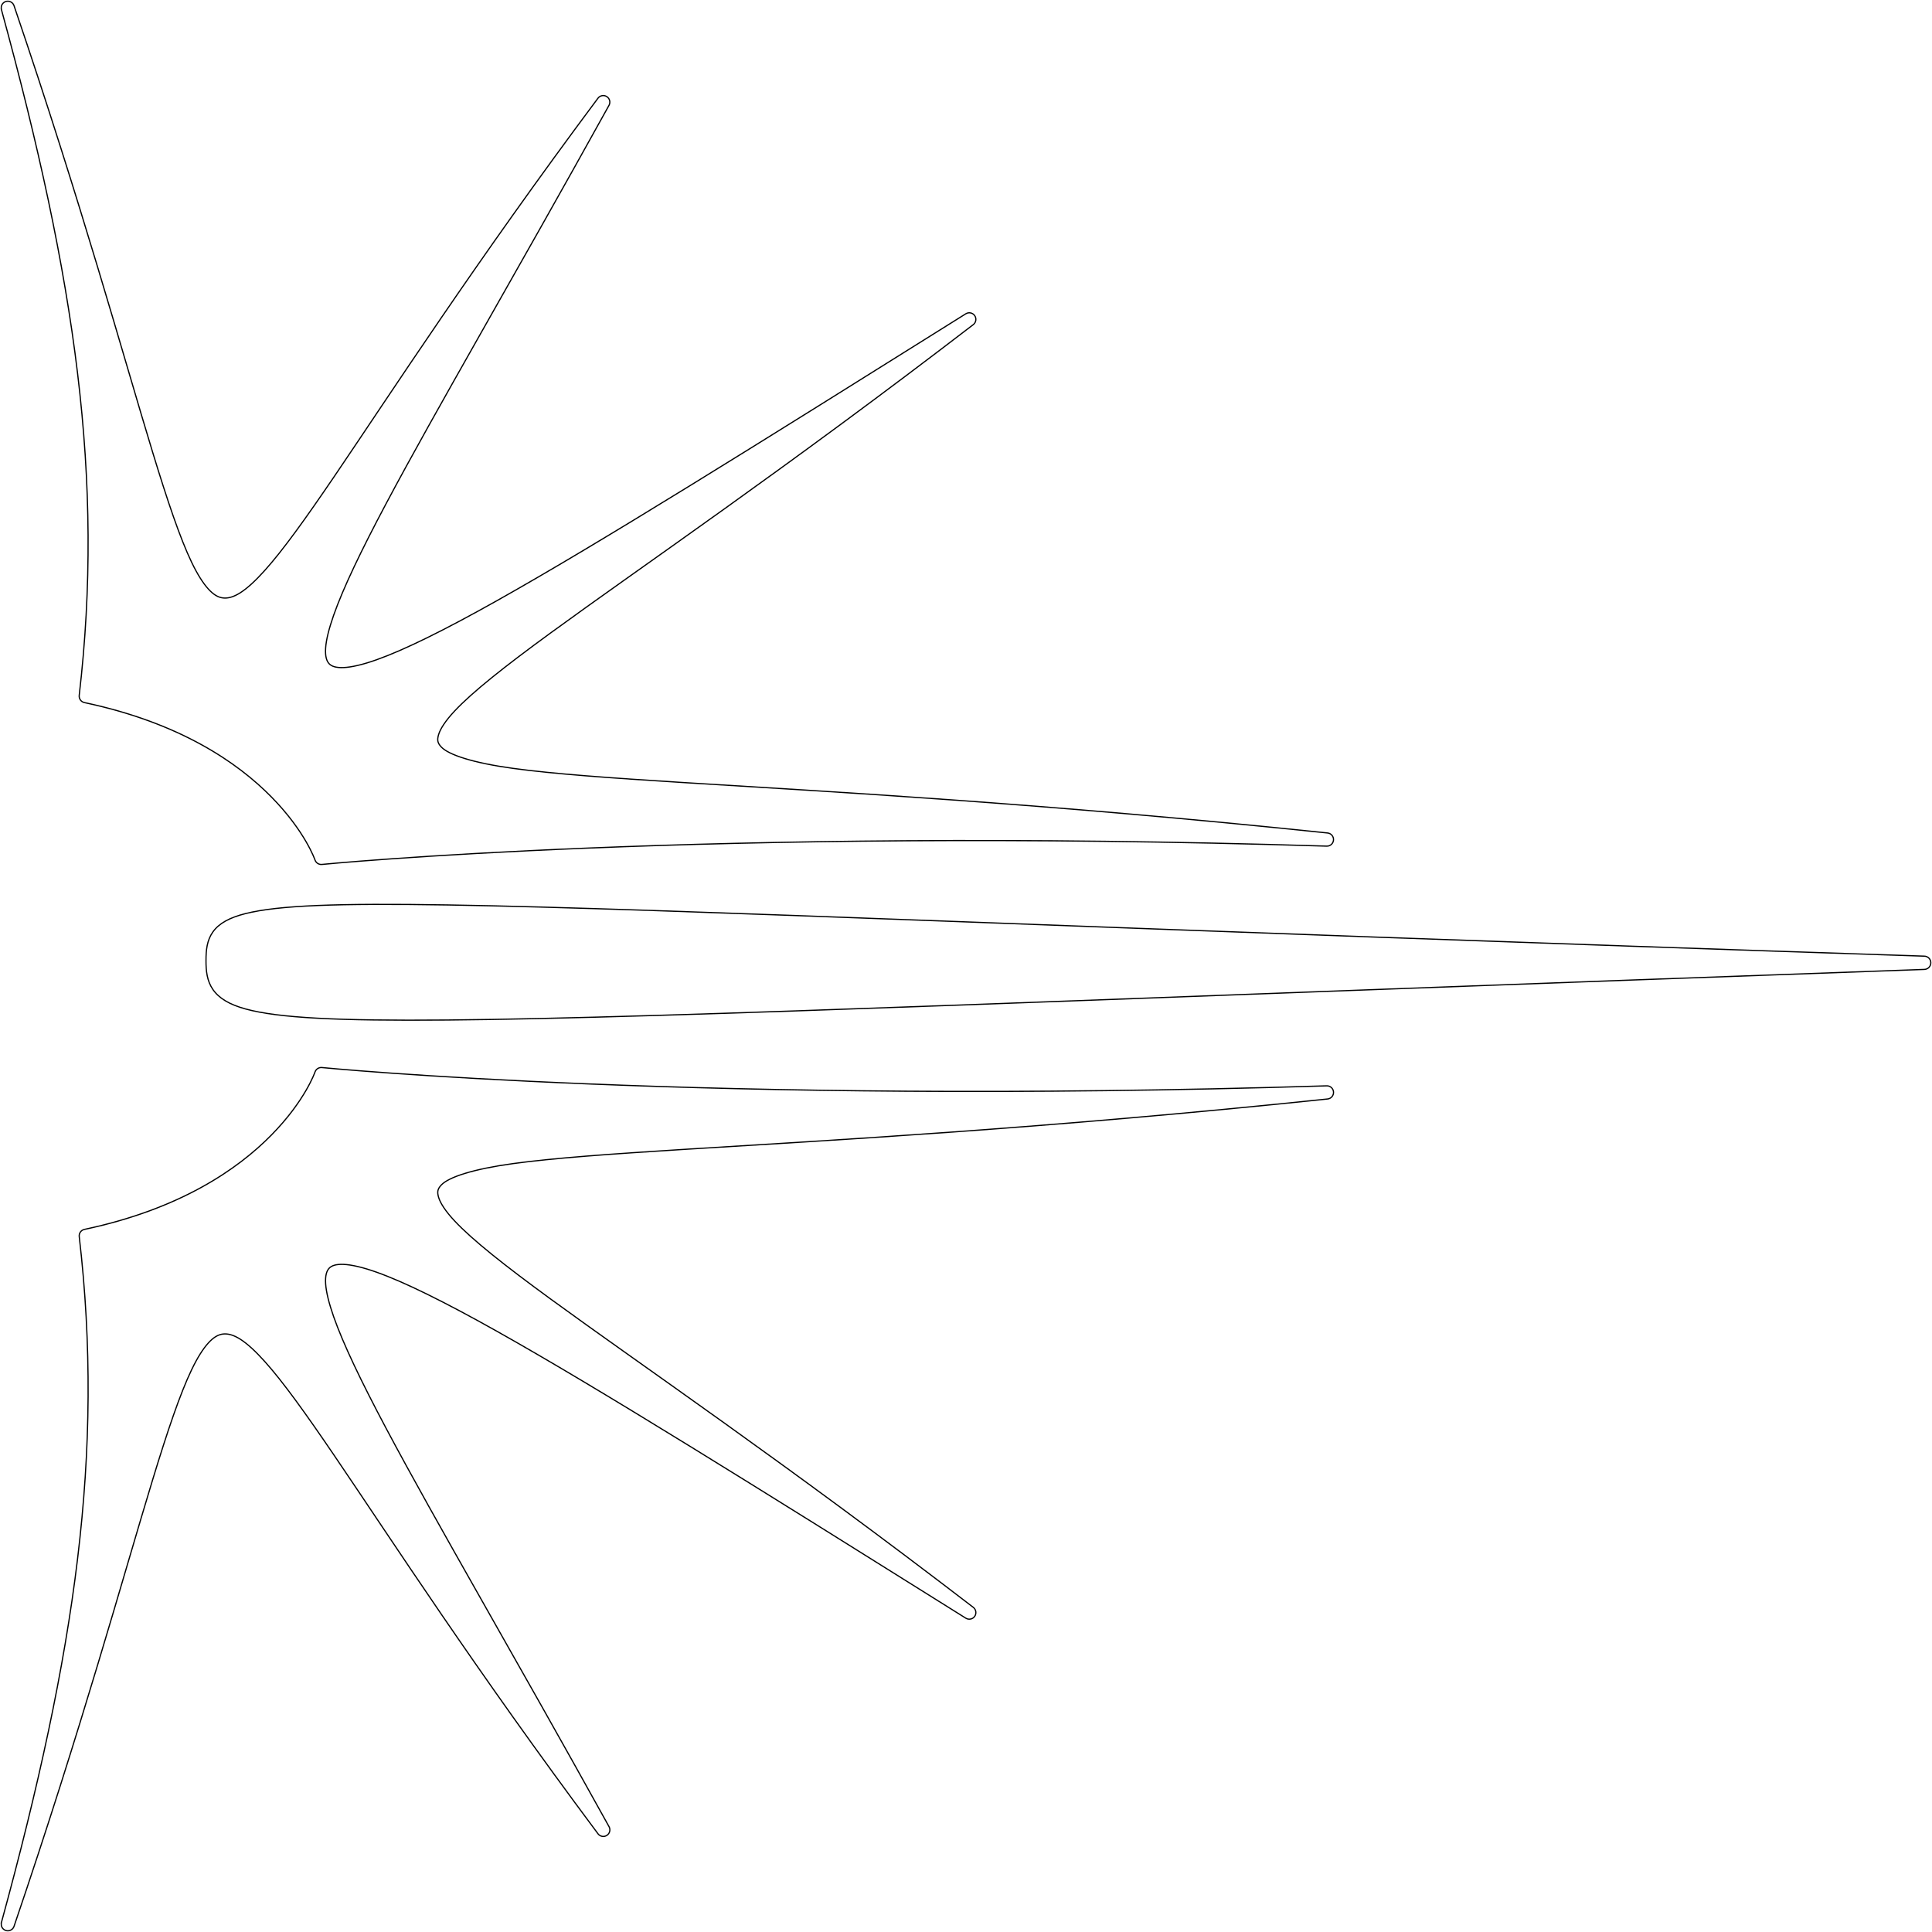
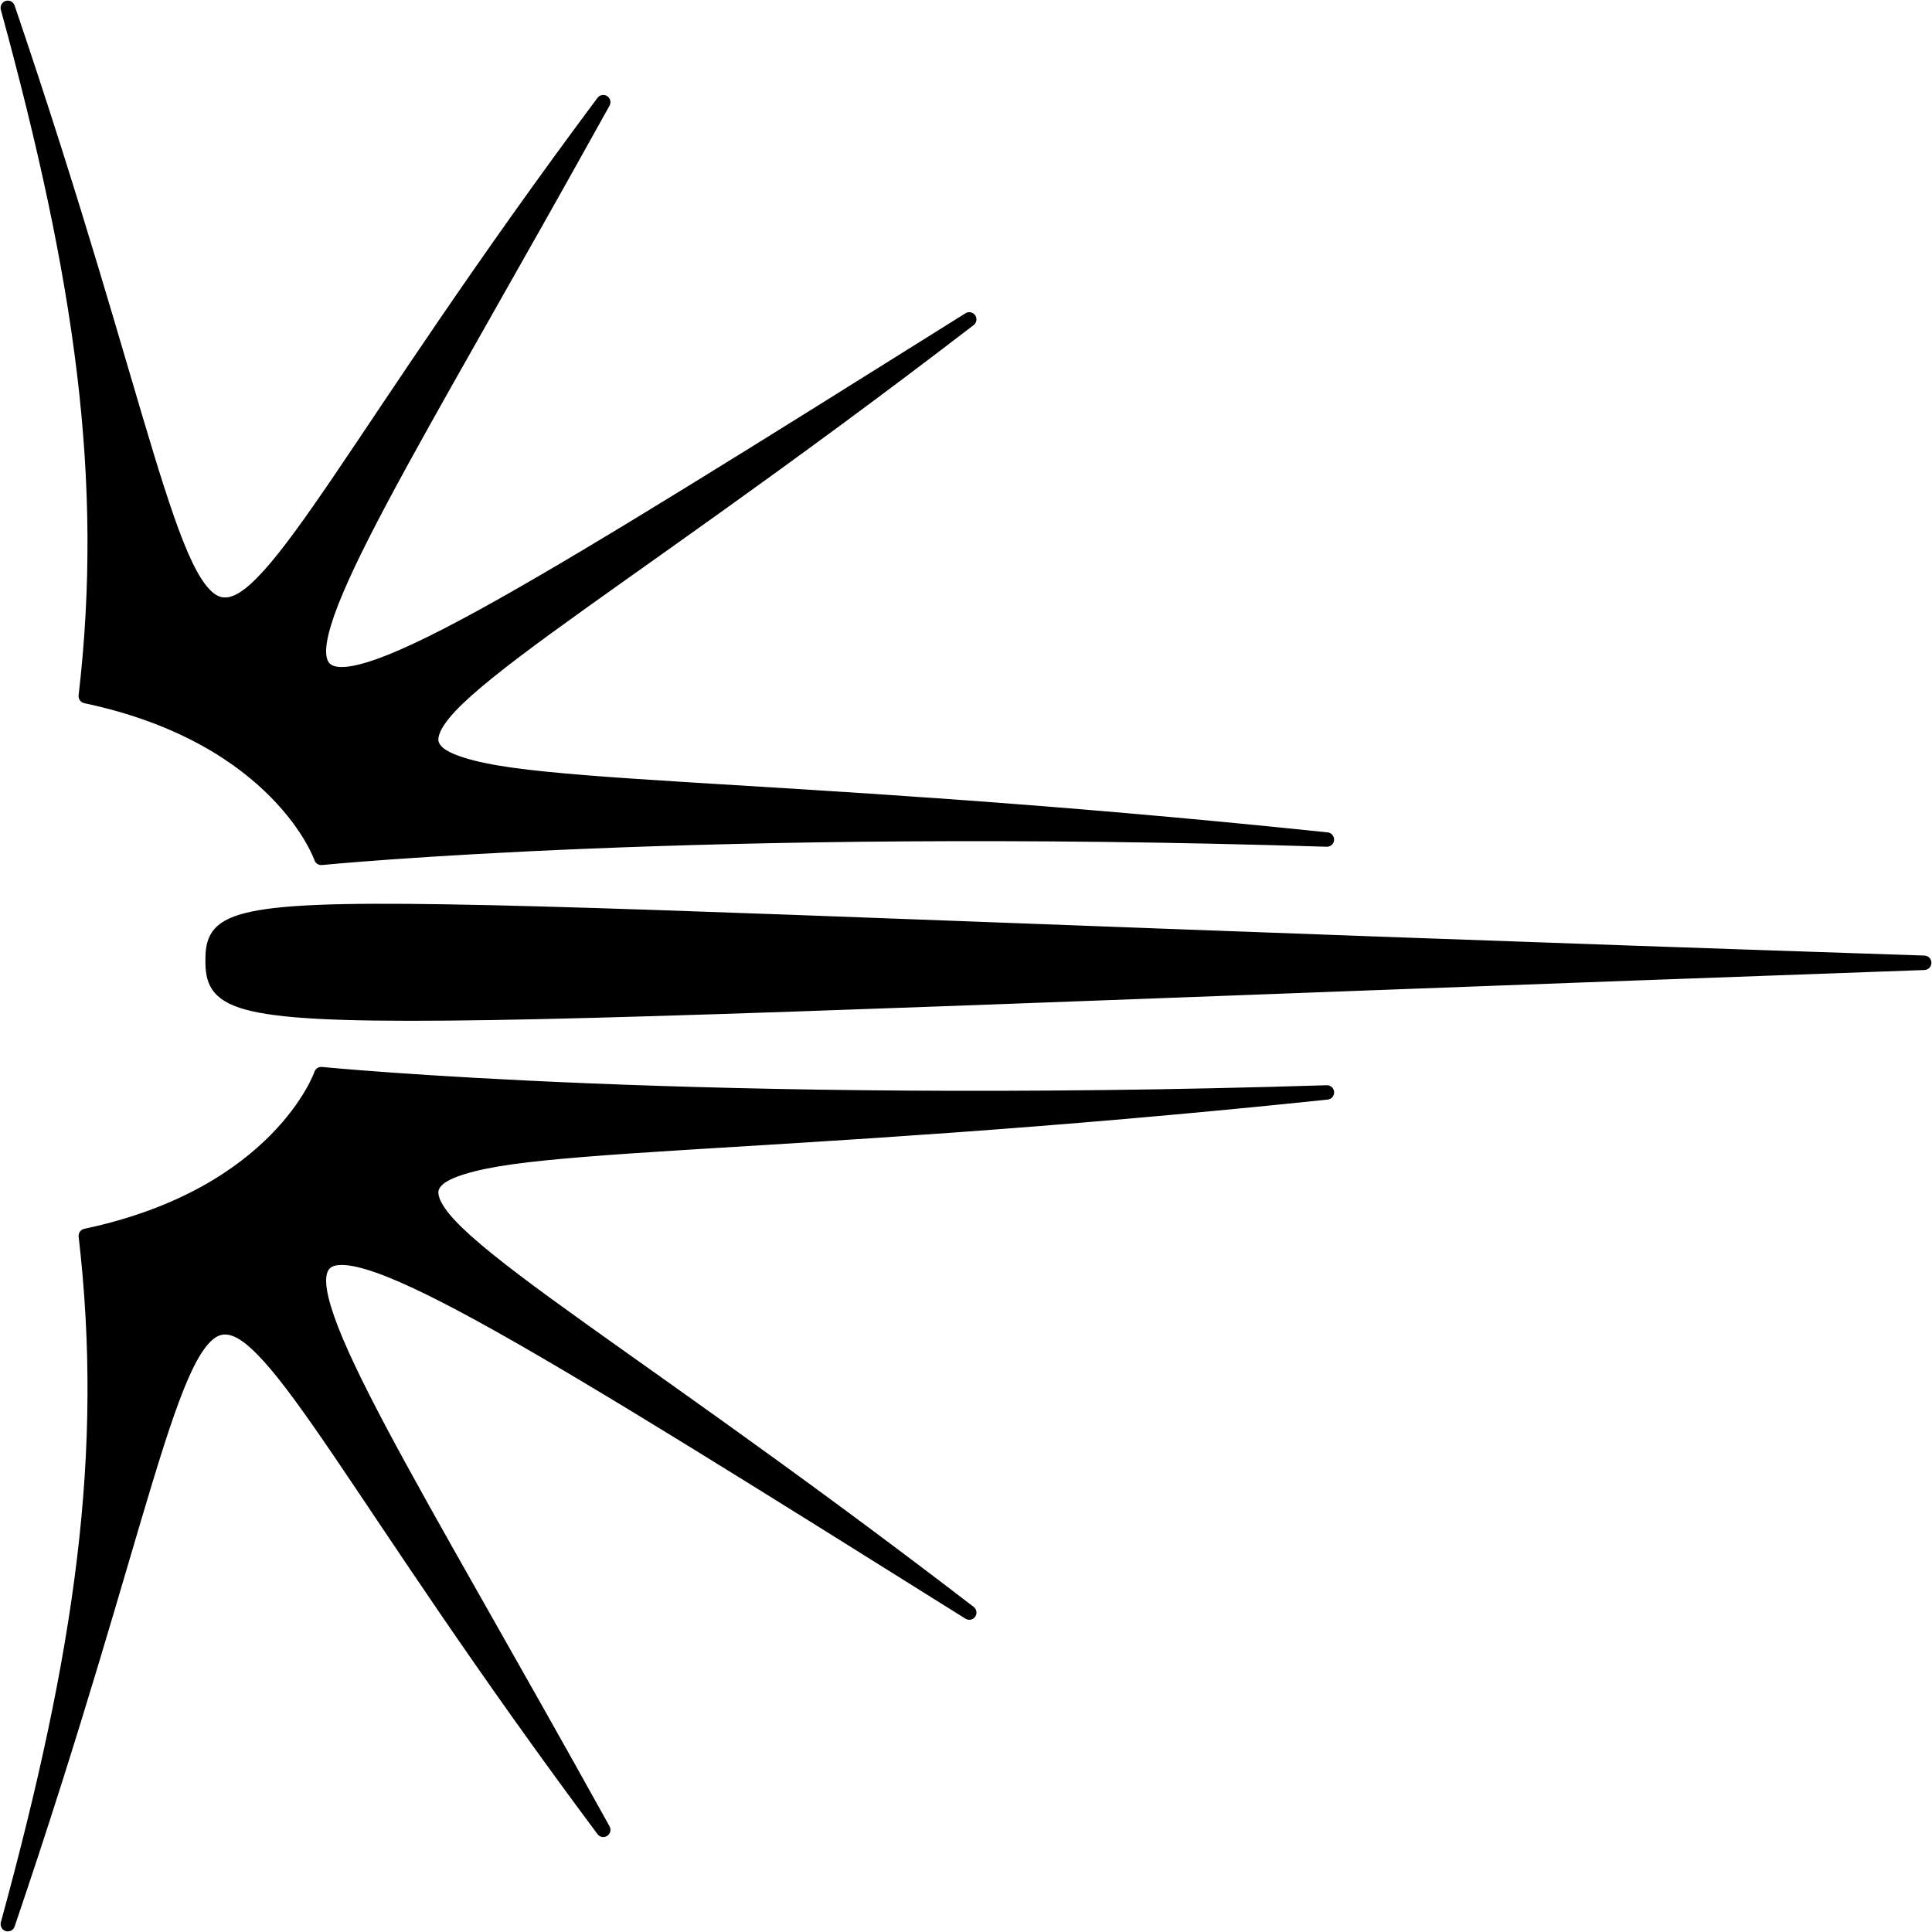
<svg xmlns="http://www.w3.org/2000/svg" viewBox="15.702 -496.294 480.6 480.6">
-   <path d="M 16.006 -17.63 a 1.638 1.638 270 0 0 3.21 0.458 C 36.2 -67.085 46.242 -103.825 53.68 -128.215 c 3.718 -12.195 6.8 -21.318 9.687 -27.34 c 1.442 -3.01 2.862 -5.25 4.185 -6.69 c 1.323 -1.442 2.463 -2.06 3.636 -2.2 c 1.174 -0.134 2.553 0.194 4.28 1.285 c 1.726 1.09 3.73 2.934 6.02 5.467 c 4.574 5.07 10.22 12.948 17.385 23.492 c 14.33 21.087 34.77 52.77 65.573 94.057 a 1.638 1.638 270 0 0 2.75 -1.772 c -23.665 -42.71 -43.042 -75.725 -55.46 -99.098 c -6.207 -11.686 -10.673 -20.992 -13.046 -27.768 c -1.186 -3.39 -1.86 -6.155 -1.986 -8.188 c -0.12 -2.03 0.26 -3.178 0.855 -3.82 c 0.595 -0.64 1.63 -1.056 3.607 -0.977 c 1.98 0.075 4.766 0.716 8.25 1.955 c 6.97 2.48 16.806 7.344 29.7 14.57 C 164.905 -150.78 203 -126.922 255.963 -93.755 a 1.638 1.638 270 0 0 1.864 -2.688 c -46.894 -36.023 -82.6 -60.25 -105.234 -76.768 c -11.317 -8.26 -19.377 -14.63 -23.833 -19.398 c -2.23 -2.385 -3.515 -4.386 -3.942 -5.805 c -0.428 -1.42 -0.252 -2.142 0.672 -3.115 c 1.848 -1.947 7.85 -3.942 17.875 -5.316 c 10.025 -1.373 24.045 -2.373 42.198 -3.513 c 36.306 -2.278 89.202 -5.1 160.386 -12.554 a 1.64 1.64 270 0 0 -0.245 -3.27 c -154.91 4.848 -249.915 -4.55 -249.915 -4.55 a 1.638 1.638 270 0 0 -1.712 1.07 s -2.425 7.132 -10.846 15.702 c -8.423 8.57 -22.76 18.46 -46.536 23.49 a 1.638 1.638 270 0 0 -1.284 1.773 c 6.25 53.747 -0.908 103.183 -19.34 170.583 a 1.638 1.638 270 0 0 -0.06 0.49 z m -0 -476.675 a 1.638 1.638 270 0 0 0.06 0.428 c 18.435 67.4 25.592 116.835 19.34 170.58 a 1.638 1.638 270 0 0 1.285 1.773 c 23.778 5.032 38.115 14.922 46.537 23.49 c 8.423 8.57 10.847 15.703 10.847 15.703 a 1.638 1.638 270 0 0 1.71 1.07 s 95.007 -9.4 249.916 -4.552 a 1.64 1.64 270 0 0 0.245 -3.27 c -71.186 -7.452 -124.08 -10.275 -160.386 -12.554 c -18.154 -1.14 -32.175 -2.14 -42.2 -3.513 c -10.024 -1.37 -16.025 -3.368 -17.875 -5.315 c -0.924 -0.973 -1.1 -1.698 -0.672 -3.115 c 0.428 -1.42 1.713 -3.42 3.942 -5.805 c 4.457 -4.77 12.516 -11.138 23.834 -19.398 c 22.632 -16.52 58.338 -40.746 105.233 -76.767 a 1.638 1.638 270 0 0 -1.865 -2.688 c -52.963 33.166 -91.057 57.027 -116.845 71.482 c -12.894 7.23 -22.73 12.09 -29.7 14.57 c -3.485 1.242 -6.272 1.876 -8.25 1.956 c -1.98 0.075 -3.012 -0.338 -3.606 -0.978 c -0.594 -0.64 -0.983 -1.787 -0.855 -3.82 c 0.12 -2.03 0.8 -4.798 1.986 -8.186 c 2.373 -6.776 6.838 -16.082 13.047 -27.768 c 12.418 -23.373 31.794 -56.39 55.458 -99.098 a 1.638 1.638 270 0 0 -2.75 -1.77 c -30.802 41.286 -51.243 72.968 -65.572 94.056 c -7.163 10.544 -12.81 18.423 -17.386 23.492 c -2.287 2.535 -4.293 4.378 -6.02 5.47 c -1.726 1.09 -3.104 1.42 -4.277 1.283 c -1.173 -0.134 -2.313 -0.757 -3.636 -2.198 c -1.322 -1.442 -2.743 -3.68 -4.186 -6.69 c -2.886 -6.023 -5.967 -15.146 -9.687 -27.34 c -7.437 -24.39 -17.48 -61.13 -34.467 -111.043 a 1.638 1.638 270 0 0 -3.208 0.518 z M 66.943 -257.342 c 0 2.55 0.23 5.02 1.712 7.18 c 1.48 2.157 4.054 3.74 8.128 4.856 c 8.145 2.232 22.776 2.988 50.295 2.75 c 55.038 -0.478 161.43 -5.225 367.28 -12.587 a 1.65 1.65 270 0 0 -0 -3.3 c -205.847 -6.815 -312.252 -11.85 -367.28 -12.738 c -27.513 -0.447 -42.126 0.104 -50.263 2.138 c -4.07 1.017 -6.663 2.472 -8.16 4.582 c -1.494 2.11 -1.71 4.566 -1.71 7.118 z" stroke="#000000" stroke-width="0.3" fill="none" />
+   <path d="M 16.006 -17.63 a 1.638 1.638 270 0 0 3.21 0.458 C 36.2 -67.085 46.242 -103.825 53.68 -128.215 c 3.718 -12.195 6.8 -21.318 9.687 -27.34 c 1.442 -3.01 2.862 -5.25 4.185 -6.69 c 1.323 -1.442 2.463 -2.06 3.636 -2.2 c 1.174 -0.134 2.553 0.194 4.28 1.285 c 1.726 1.09 3.73 2.934 6.02 5.467 c 4.574 5.07 10.22 12.948 17.385 23.492 c 14.33 21.087 34.77 52.77 65.573 94.057 a 1.638 1.638 270 0 0 2.75 -1.772 c -23.665 -42.71 -43.042 -75.725 -55.46 -99.098 c -6.207 -11.686 -10.673 -20.992 -13.046 -27.768 c -1.186 -3.39 -1.86 -6.155 -1.986 -8.188 c -0.12 -2.03 0.26 -3.178 0.855 -3.82 c 0.595 -0.64 1.63 -1.056 3.607 -0.977 c 1.98 0.075 4.766 0.716 8.25 1.955 c 6.97 2.48 16.806 7.344 29.7 14.57 C 164.905 -150.78 203 -126.922 255.963 -93.755 a 1.638 1.638 270 0 0 1.864 -2.688 c -46.894 -36.023 -82.6 -60.25 -105.234 -76.768 c -11.317 -8.26 -19.377 -14.63 -23.833 -19.398 c -2.23 -2.385 -3.515 -4.386 -3.942 -5.805 c -0.428 -1.42 -0.252 -2.142 0.672 -3.115 c 1.848 -1.947 7.85 -3.942 17.875 -5.316 c 10.025 -1.373 24.045 -2.373 42.198 -3.513 c 36.306 -2.278 89.202 -5.1 160.386 -12.554 a 1.64 1.64 270 0 0 -0.245 -3.27 c -154.91 4.848 -249.915 -4.55 -249.915 -4.55 a 1.638 1.638 270 0 0 -1.712 1.07 s -2.425 7.132 -10.846 15.702 c -8.423 8.57 -22.76 18.46 -46.536 23.49 a 1.638 1.638 270 0 0 -1.284 1.773 c 6.25 53.747 -0.908 103.183 -19.34 170.583 a 1.638 1.638 270 0 0 -0.06 0.49 z m -0 -476.675 a 1.638 1.638 270 0 0 0.06 0.428 c 18.435 67.4 25.592 116.835 19.34 170.58 a 1.638 1.638 270 0 0 1.285 1.773 c 23.778 5.032 38.115 14.922 46.537 23.49 c 8.423 8.57 10.847 15.703 10.847 15.703 a 1.638 1.638 270 0 0 1.71 1.07 s 95.007 -9.4 249.916 -4.552 a 1.64 1.64 270 0 0 0.245 -3.27 c -71.186 -7.452 -124.08 -10.275 -160.386 -12.554 c -18.154 -1.14 -32.175 -2.14 -42.2 -3.513 c -10.024 -1.37 -16.025 -3.368 -17.875 -5.315 c -0.924 -0.973 -1.1 -1.698 -0.672 -3.115 c 0.428 -1.42 1.713 -3.42 3.942 -5.805 c 4.457 -4.77 12.516 -11.138 23.834 -19.398 c 22.632 -16.52 58.338 -40.746 105.233 -76.767 a 1.638 1.638 270 0 0 -1.865 -2.688 c -52.963 33.166 -91.057 57.027 -116.845 71.482 c -12.894 7.23 -22.73 12.09 -29.7 14.57 c -3.485 1.242 -6.272 1.876 -8.25 1.956 c -1.98 0.075 -3.012 -0.338 -3.606 -0.978 c -0.594 -0.64 -0.983 -1.787 -0.855 -3.82 c 0.12 -2.03 0.8 -4.798 1.986 -8.186 c 2.373 -6.776 6.838 -16.082 13.047 -27.768 c 12.418 -23.373 31.794 -56.39 55.458 -99.098 a 1.638 1.638 270 0 0 -2.75 -1.77 c -30.802 41.286 -51.243 72.968 -65.572 94.056 c -7.163 10.544 -12.81 18.423 -17.386 23.492 c -2.287 2.535 -4.293 4.378 -6.02 5.47 c -1.726 1.09 -3.104 1.42 -4.277 1.283 c -1.173 -0.134 -2.313 -0.757 -3.636 -2.198 c -1.322 -1.442 -2.743 -3.68 -4.186 -6.69 c -2.886 -6.023 -5.967 -15.146 -9.687 -27.34 c -7.437 -24.39 -17.48 -61.13 -34.467 -111.043 a 1.638 1.638 270 0 0 -3.208 0.518 z M 66.943 -257.342 c 0 2.55 0.23 5.02 1.712 7.18 c 1.48 2.157 4.054 3.74 8.128 4.856 c 8.145 2.232 22.776 2.988 50.295 2.75 c 55.038 -0.478 161.43 -5.225 367.28 -12.587 a 1.65 1.65 270 0 0 -0 -3.3 c -205.847 -6.815 -312.252 -11.85 -367.28 -12.738 c -27.513 -0.447 -42.126 0.104 -50.263 2.138 c -4.07 1.017 -6.663 2.472 -8.16 4.582 c -1.494 2.11 -1.71 4.566 -1.71 7.118 z" stroke="#000000" stroke-width="0.3" fill="FFFF00" />
</svg>
